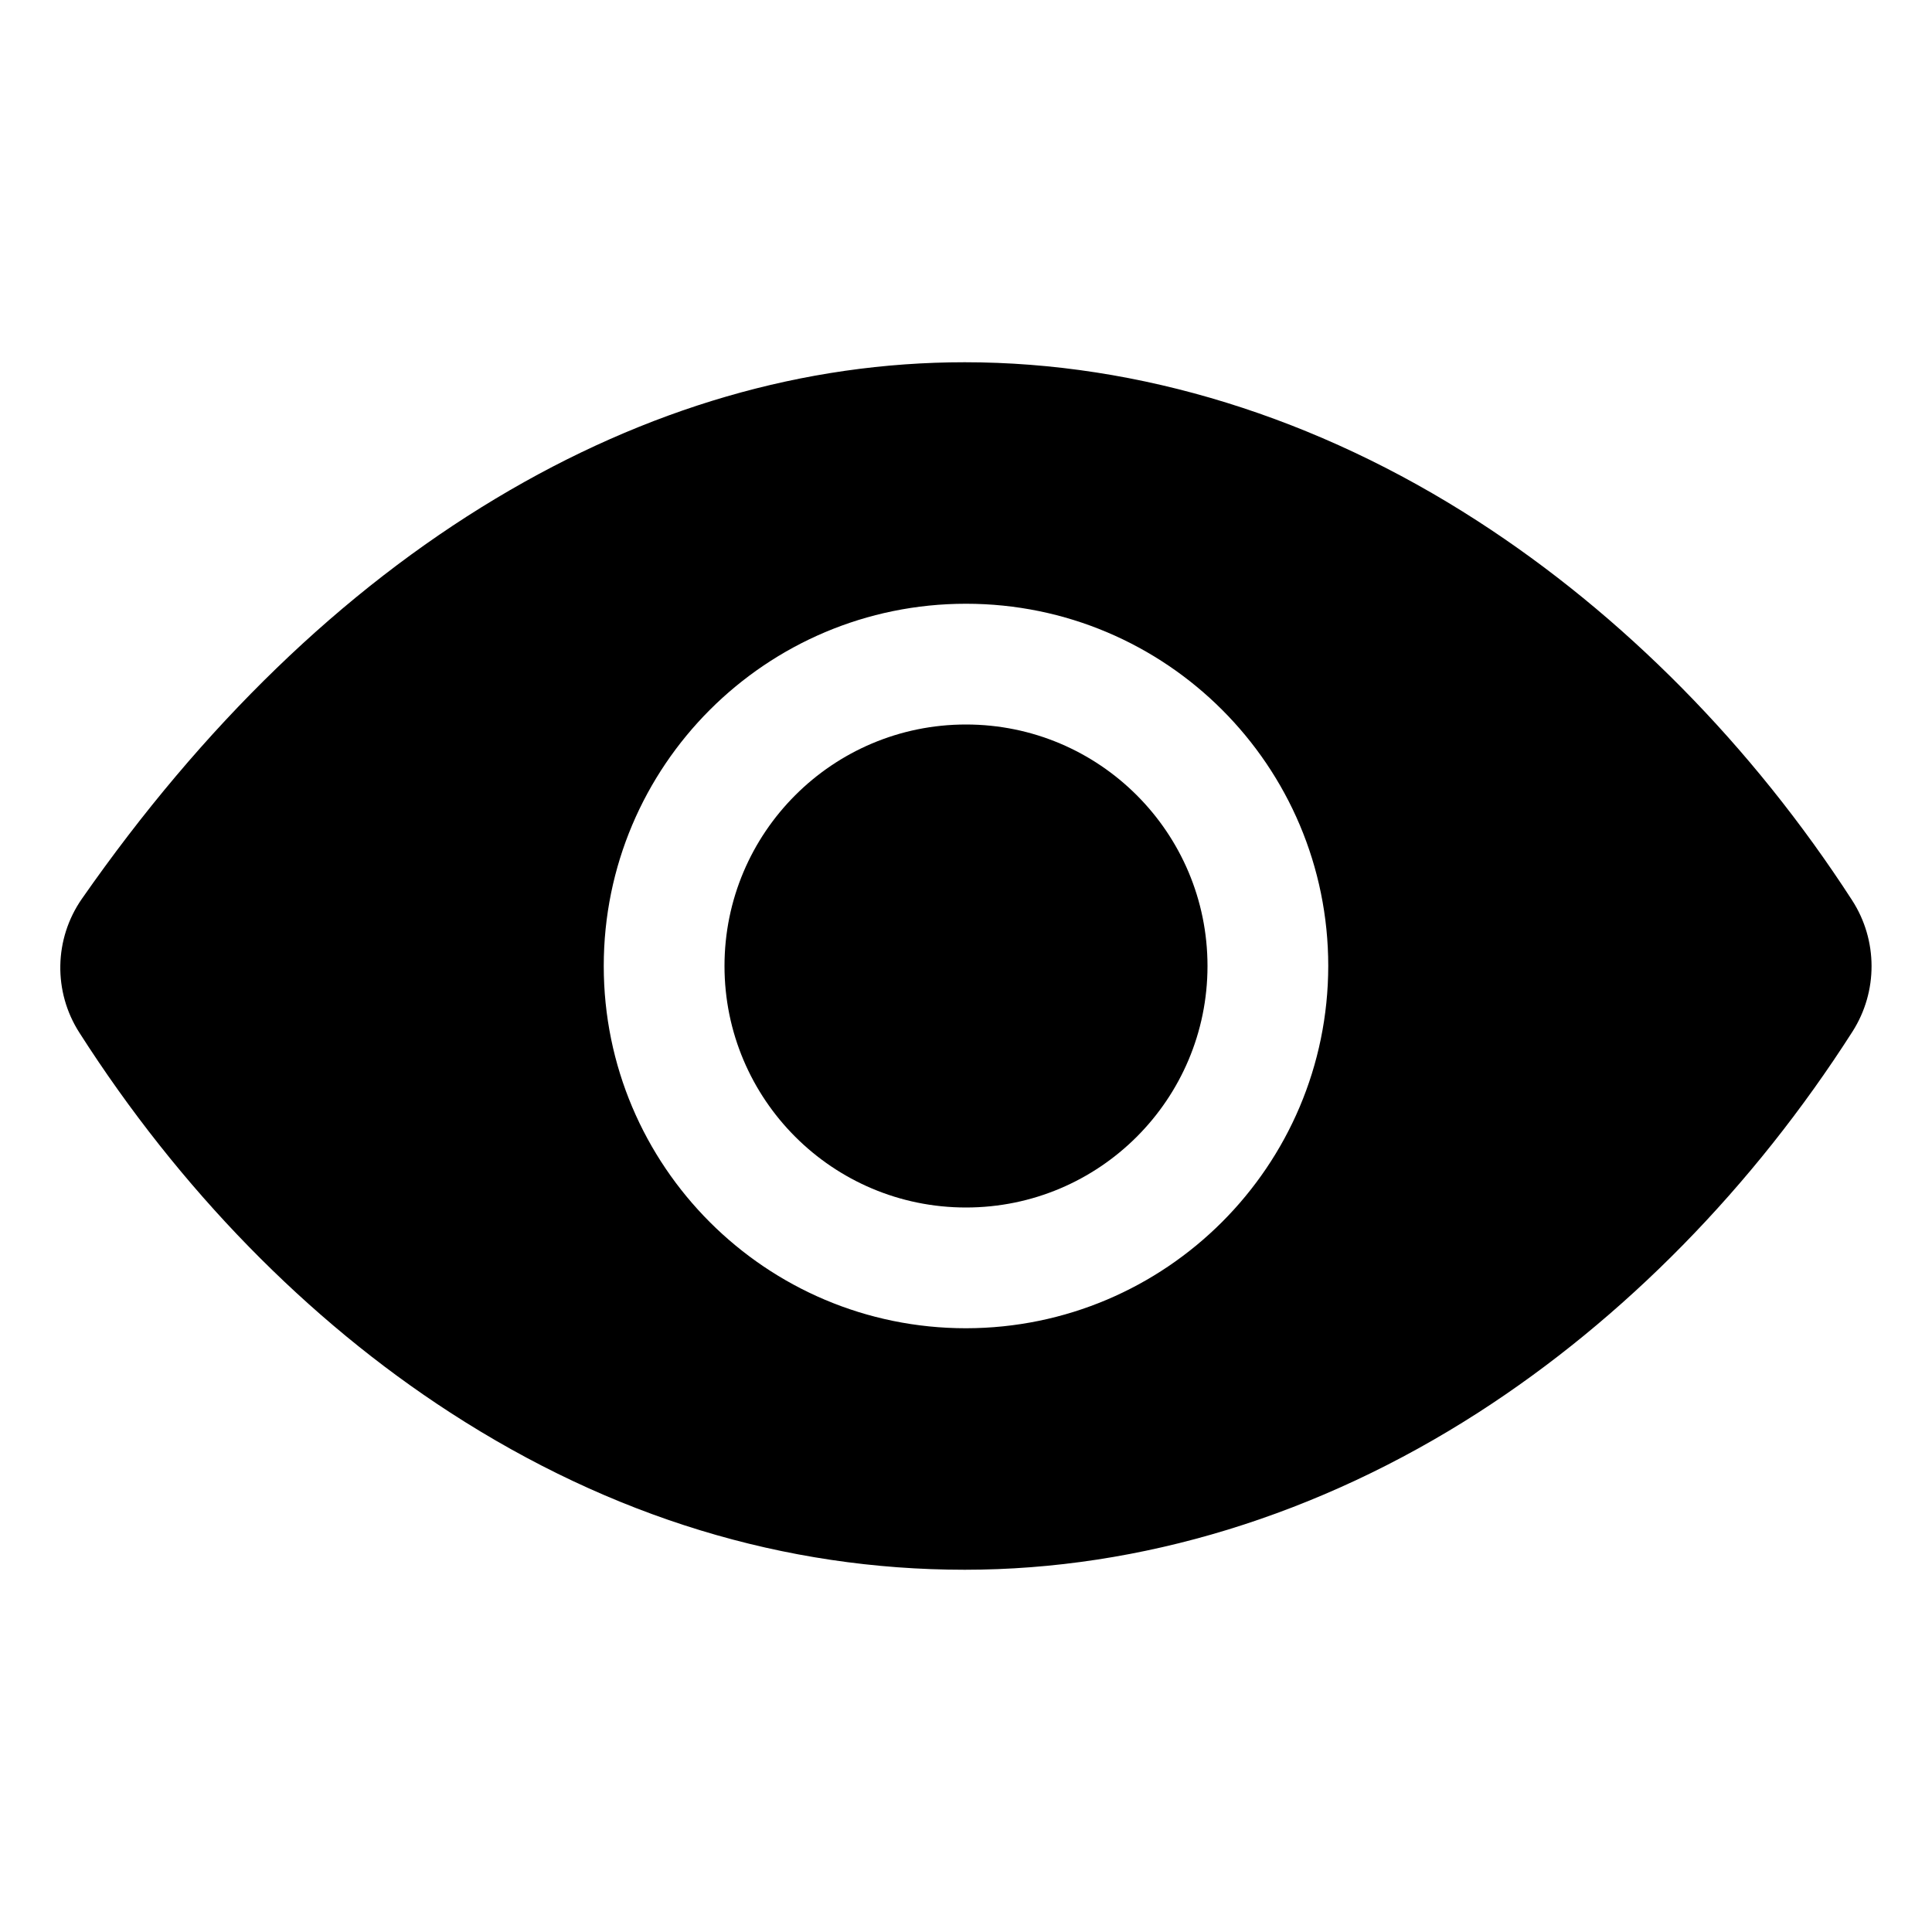
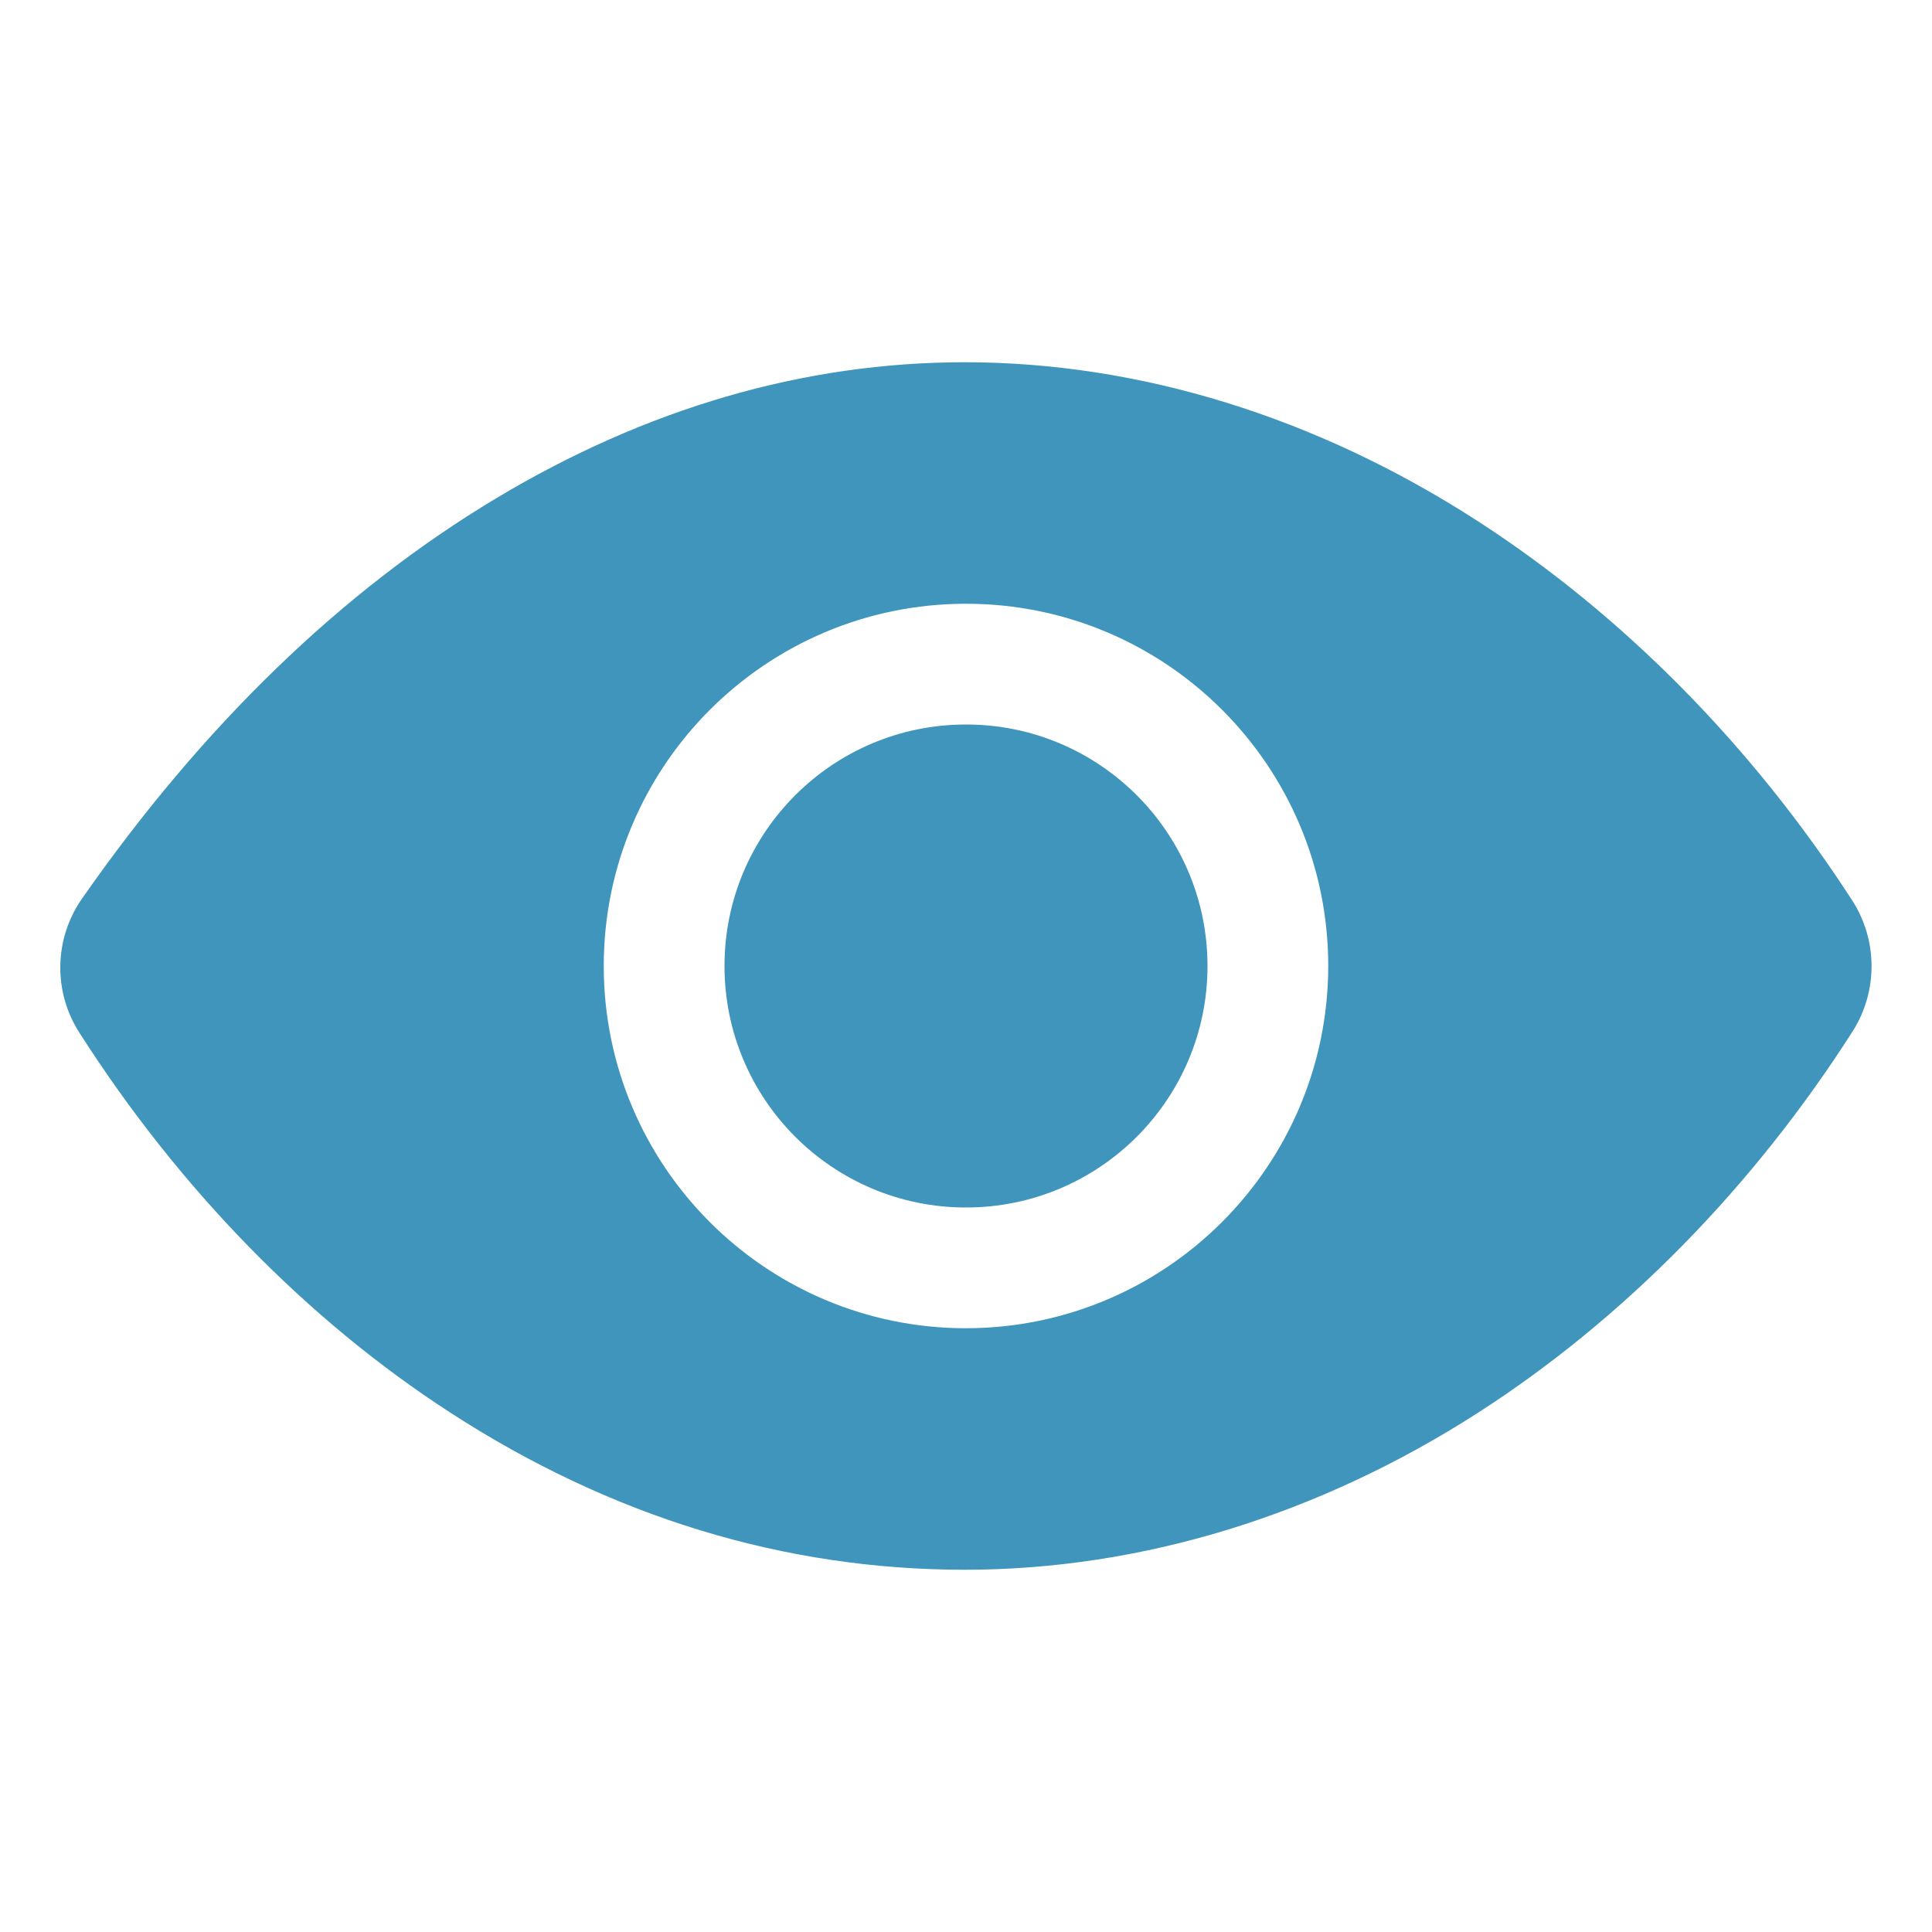
<svg xmlns="http://www.w3.org/2000/svg" viewBox="0 0 512 512">
-   <circle cx="256" cy="256" r="64" fill="currentColor" />
-   <path d="M490.84 238.6c-26.46-40.92-60.79-75.68-99.27-100.53C349 110.55 302 96 255.66 96c-42.52 0-84.33 12.15-124.27 36.11c-40.73 24.43-77.63 60.12-109.68 106.07a31.92 31.92 0 0 0-.64 35.54c26.41 41.33 60.4 76.14 98.28 100.65C162 402 207.9 416 255.66 416c46.71 0 93.81-14.43 136.2-41.72c38.46-24.77 72.72-59.66 99.08-100.92a32.2 32.2 0 0 0-.1-34.76zM256 352a96 96 0 1 1 96-96a96.11 96.11 0 0 1-96 96z" fill="currentColor" />
+   <circle cx="256" cy="256" r="64" fill="#3f95bb" />
+   <path d="M490.84 238.6c-26.46-40.92-60.79-75.68-99.27-100.53C349 110.55 302 96 255.66 96c-42.52 0-84.33 12.15-124.27 36.11c-40.73 24.43-77.63 60.12-109.68 106.07a31.92 31.92 0 0 0-.64 35.54c26.41 41.33 60.4 76.14 98.28 100.65C162 402 207.9 416 255.66 416c46.71 0 93.81-14.43 136.2-41.72c38.46-24.77 72.72-59.66 99.08-100.92a32.2 32.2 0 0 0-.1-34.76zM256 352a96 96 0 1 1 96-96a96.11 96.11 0 0 1-96 96z" fill="#3f95bb" />
</svg>
